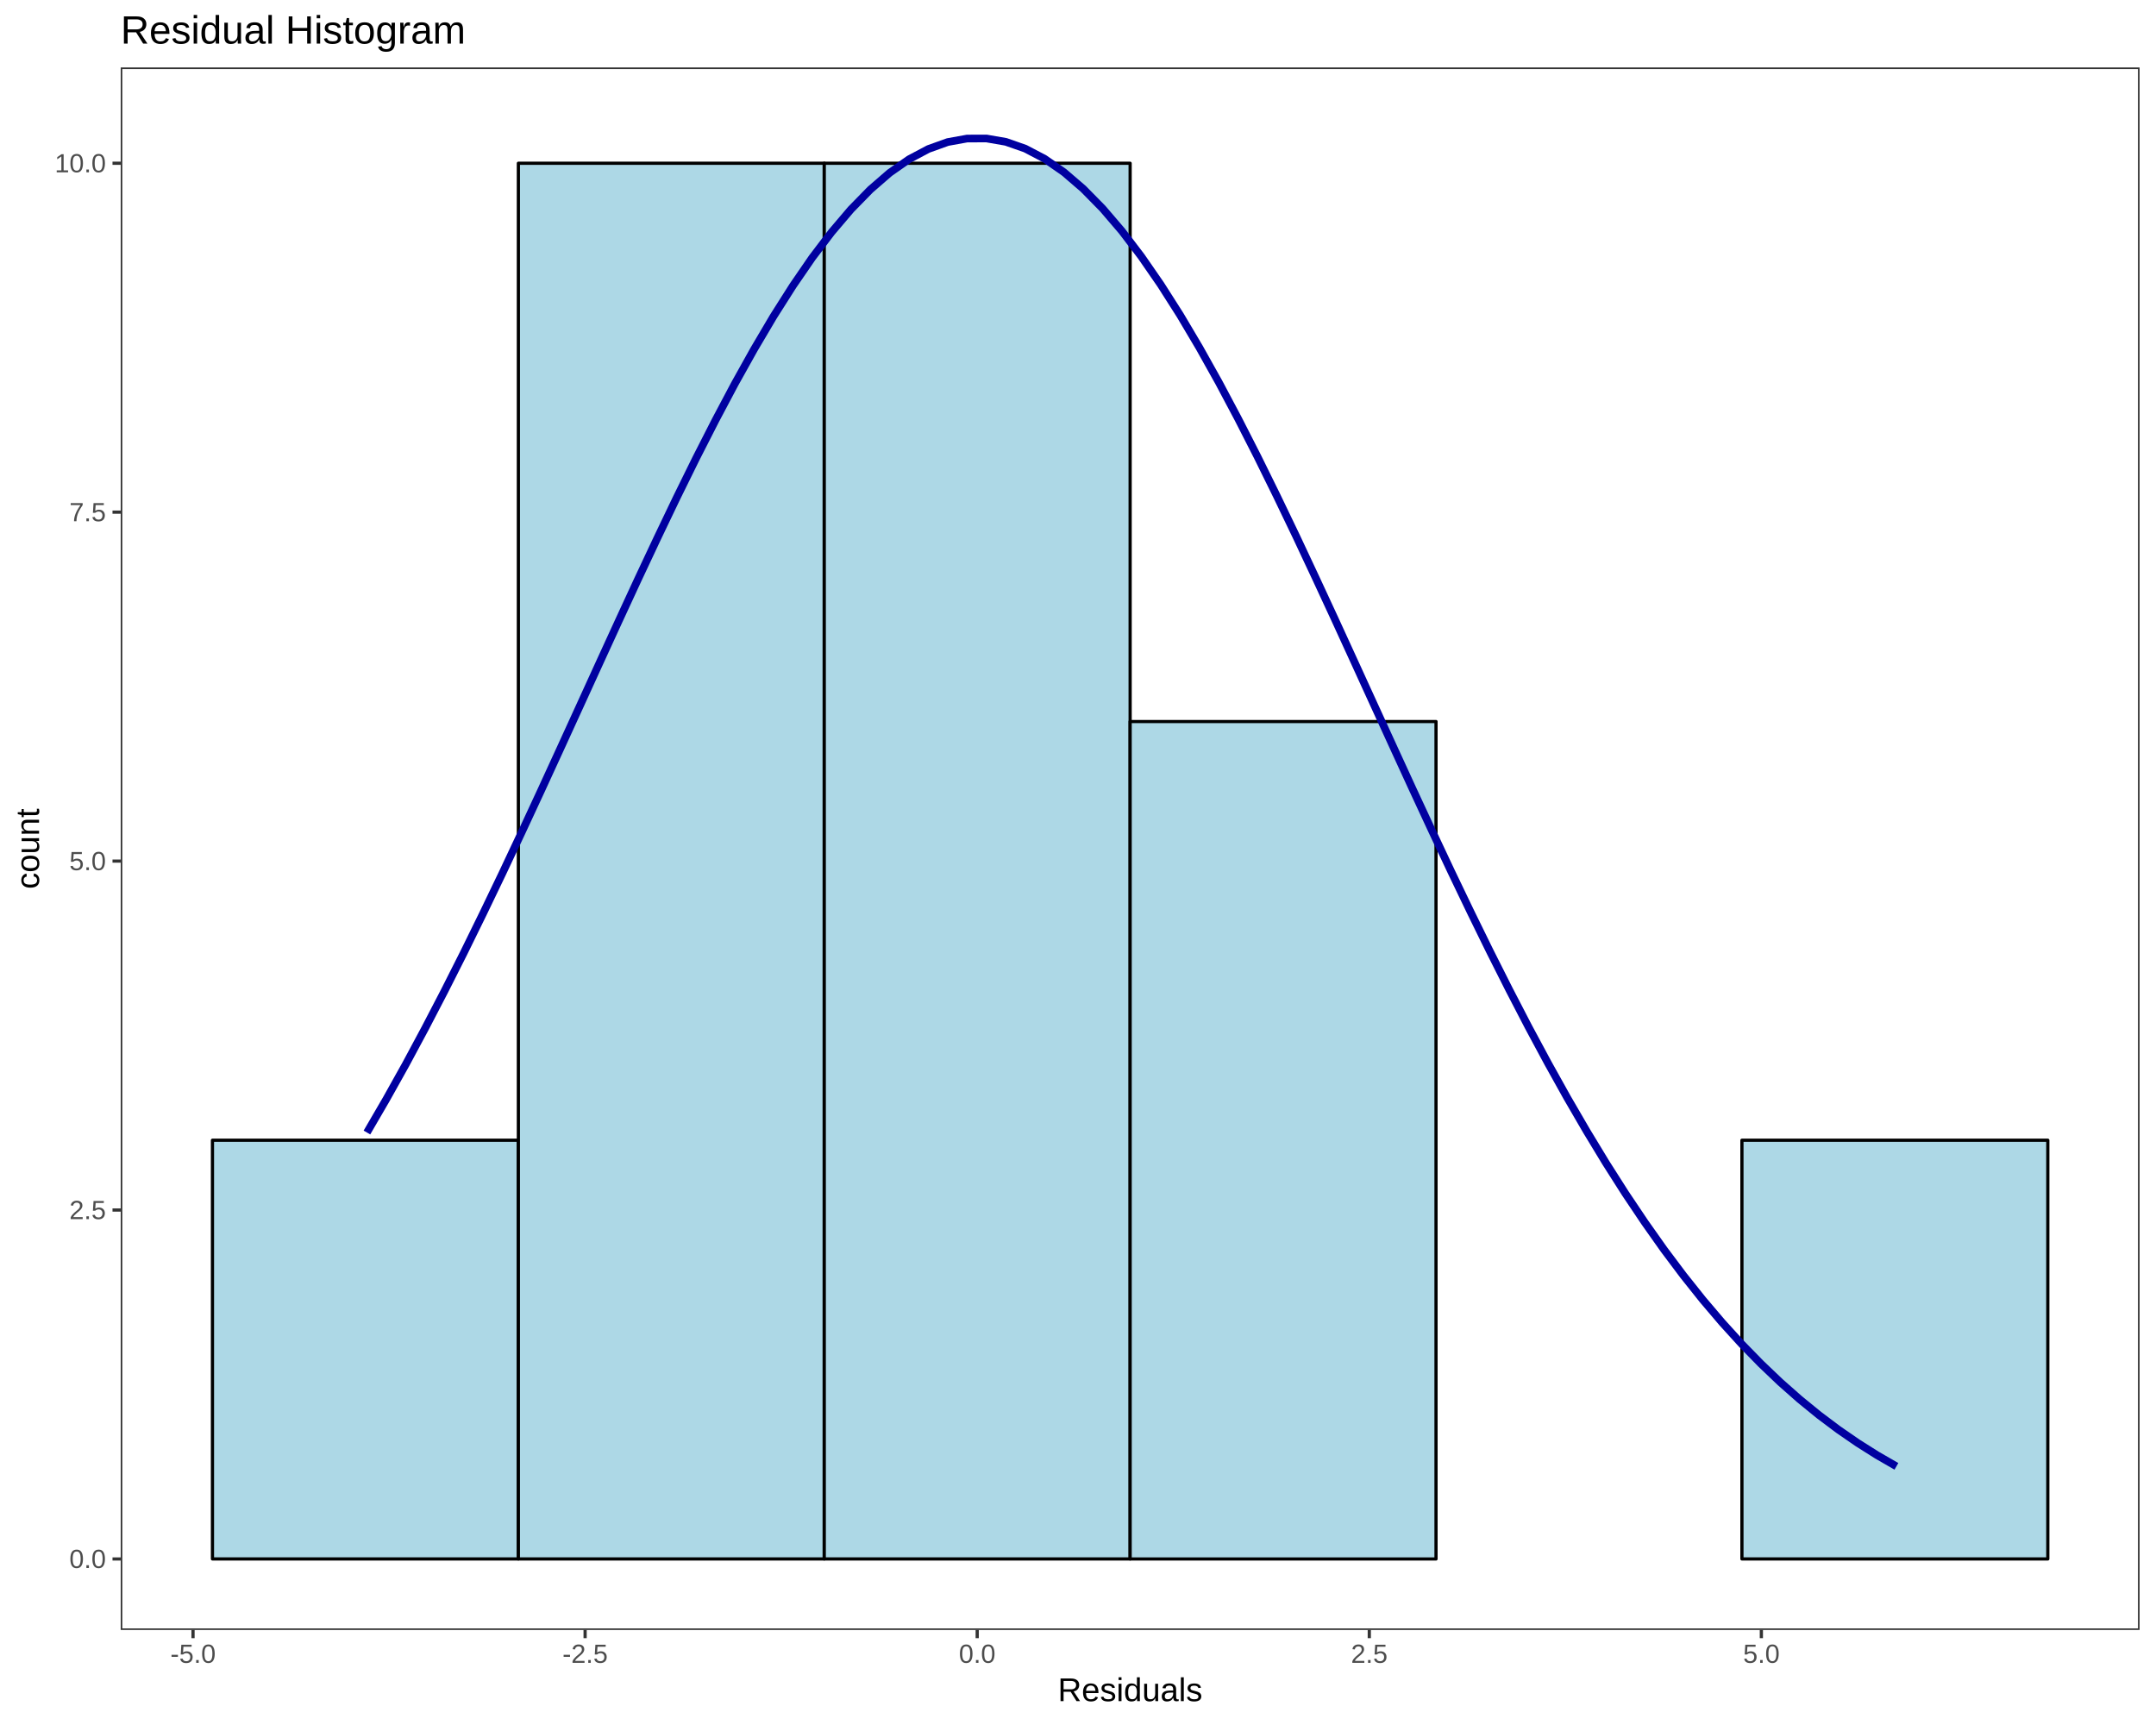
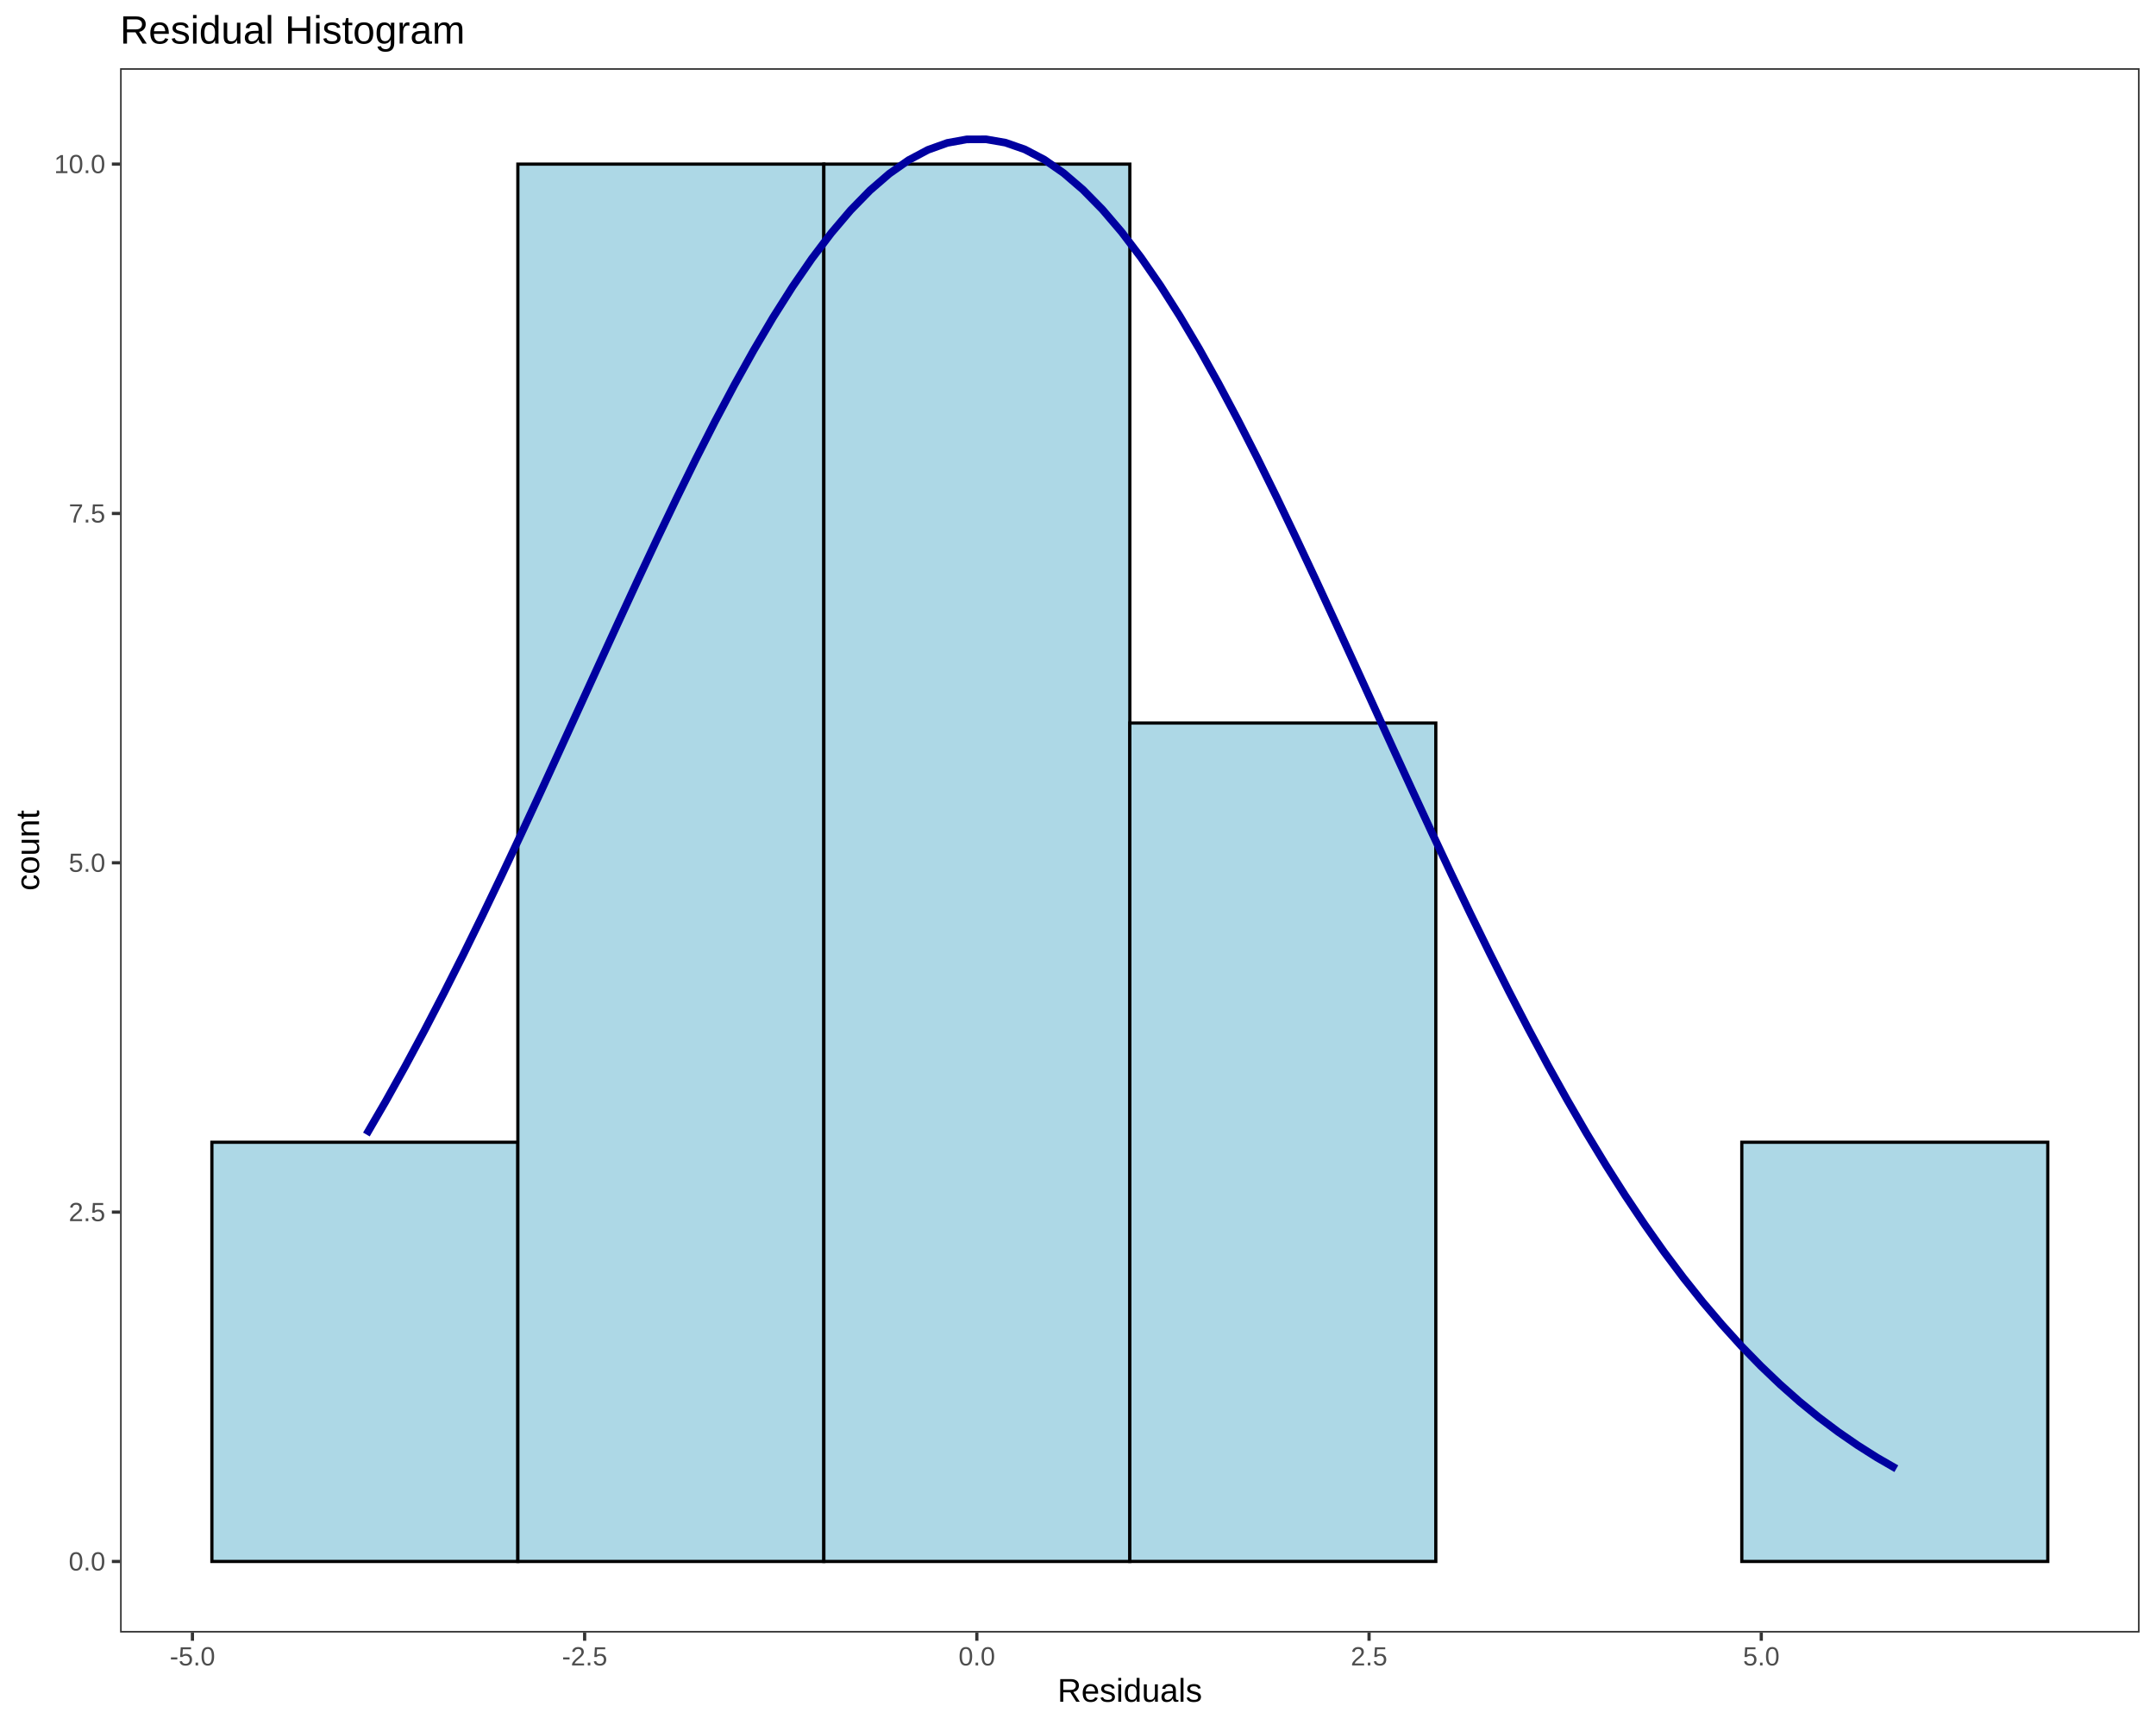
<svg xmlns="http://www.w3.org/2000/svg" viewBox="0 0 720.00 576.00">
  <defs>
    <style type="text/css">
    line, polyline, polygon, path, rect, circle {
      fill: none;
      stroke: #000000;
      stroke-linecap: round;
      stroke-linejoin: round;
      stroke-miterlimit: 10.00;
    }
  </style>
  </defs>
  <rect width="100%" height="100%" style="stroke: none; fill: #FFFFFF;" />
  <rect x="0.00" y="0.00" width="720.00" height="576.00" style="stroke-width: 1.07; stroke: #FFFFFF; fill: #FFFFFF;" />
  <defs>
-     <clipPath id="cpNDAuMzF8NzE0LjUyfDU0NC4yN3wyMi41Mg==">
-       <rect x="40.31" y="22.52" width="674.21" height="521.75" />
+     <clipPath id="cpNDAuMTB8NzE0LjUyfDU0NS4xM3wyMi43Nw==">
+       <rect x="40.10" y="22.77" width="674.42" height="522.36" />
    </clipPath>
  </defs>
-   <rect x="40.31" y="22.52" width="674.21" height="521.75" style="stroke-width: 1.07; stroke: none; fill: #FFFFFF;" clip-path="url(#cpNDAuMzF8NzE0LjUyfDU0NC4yN3wyMi41Mg==)" />
-   <rect x="70.95" y="380.74" width="102.15" height="139.81" style="stroke-width: 1.07; stroke-linecap: butt; fill: #ADD8E6;" clip-path="url(#cpNDAuMzF8NzE0LjUyfDU0NC4yN3wyMi41Mg==)" />
-   <rect x="173.11" y="54.51" width="102.15" height="466.04" style="stroke-width: 1.07; stroke-linecap: butt; fill: #ADD8E6;" clip-path="url(#cpNDAuMzF8NzE0LjUyfDU0NC4yN3wyMi41Mg==)" />
-   <rect x="275.26" y="54.51" width="102.15" height="466.04" style="stroke-width: 1.07; stroke-linecap: butt; fill: #ADD8E6;" clip-path="url(#cpNDAuMzF8NzE0LjUyfDU0NC4yN3wyMi41Mg==)" />
-   <rect x="377.41" y="240.93" width="102.15" height="279.63" style="stroke-width: 1.07; stroke-linecap: butt; fill: #ADD8E6;" clip-path="url(#cpNDAuMzF8NzE0LjUyfDU0NC4yN3wyMi41Mg==)" />
-   <rect x="479.57" y="520.56" width="102.15" height="0.00" style="stroke-width: 1.07; stroke-linecap: butt; fill: #ADD8E6;" clip-path="url(#cpNDAuMzF8NzE0LjUyfDU0NC4yN3wyMi41Mg==)" />
-   <rect x="581.72" y="380.74" width="102.15" height="139.81" style="stroke-width: 1.07; stroke-linecap: butt; fill: #ADD8E6;" clip-path="url(#cpNDAuMzF8NzE0LjUyfDU0NC4yN3wyMi41Mg==)" />
-   <polyline points="122.54,378.16 129.00,367.05 135.47,355.47 141.93,343.44 148.40,331.00 154.87,318.18 161.33,305.01 167.80,291.54 174.26,277.82 180.73,263.89 187.19,249.83 193.66,235.68 200.12,221.53 206.59,207.42 213.05,193.45 219.52,179.68 225.98,166.19 232.45,153.05 238.92,140.36 245.38,128.17 251.85,116.58 258.31,105.64 264.78,95.45 271.24,86.05 277.71,77.53 284.17,69.93 290.64,63.31 297.10,57.71 303.57,53.18 310.04,49.75 316.50,47.43 322.97,46.26 329.43,46.24 335.90,47.36 342.36,49.62 348.83,53.01 355.29,57.49 361.76,63.05 368.22,69.62 374.69,77.18 381.15,85.67 387.62,95.03 394.09,105.19 400.55,116.09 407.02,127.66 413.48,139.82 419.95,152.50 426.41,165.62 432.88,179.09 439.34,192.86 445.81,206.82 452.27,220.92 458.74,235.08 465.21,249.22 471.67,263.29 478.14,277.22 484.60,290.96 491.07,304.44 497.53,317.62 504.00,330.46 510.46,342.92 516.93,354.96 523.39,366.56 529.86,377.69 536.32,388.34 542.79,398.50 549.26,408.14 555.72,417.28 562.19,425.90 568.65,434.01 575.12,441.62 581.58,448.73 588.05,455.36 594.51,461.52 600.98,467.23 607.44,472.50 613.91,477.36 620.38,481.82 626.84,485.90 633.31,489.63 " style="stroke-width: 2.56; stroke: #0000A0; stroke-linecap: butt;" clip-path="url(#cpNDAuMzF8NzE0LjUyfDU0NC4yN3wyMi41Mg==)" />
-   <rect x="40.31" y="22.52" width="674.21" height="521.75" style="stroke-width: 1.07; stroke: #333333;" clip-path="url(#cpNDAuMzF8NzE0LjUyfDU0NC4yN3wyMi41Mg==)" />
+   <rect x="40.10" y="22.77" width="674.42" height="522.36" style="stroke-width: 1.07; stroke: none; fill: #FFFFFF;" clip-path="url(#cpNDAuMTB8NzE0LjUyfDU0NS4xM3wyMi43Nw==)" />
+   <rect x="70.76" y="381.41" width="102.18" height="139.98" style="stroke-width: 1.07; stroke-linecap: square; stroke-linejoin: miter; fill: #ADD8E6;" clip-path="url(#cpNDAuMTB8NzE0LjUyfDU0NS4xM3wyMi43Nw==)" />
+   <rect x="172.94" y="54.80" width="102.18" height="466.59" style="stroke-width: 1.07; stroke-linecap: square; stroke-linejoin: miter; fill: #ADD8E6;" clip-path="url(#cpNDAuMTB8NzE0LjUyfDU0NS4xM3wyMi43Nw==)" />
+   <rect x="275.13" y="54.80" width="102.18" height="466.59" style="stroke-width: 1.07; stroke-linecap: square; stroke-linejoin: miter; fill: #ADD8E6;" clip-path="url(#cpNDAuMTB8NzE0LjUyfDU0NS4xM3wyMi43Nw==)" />
+   <rect x="377.31" y="241.43" width="102.18" height="279.95" style="stroke-width: 1.07; stroke-linecap: square; stroke-linejoin: miter; fill: #ADD8E6;" clip-path="url(#cpNDAuMTB8NzE0LjUyfDU0NS4xM3wyMi43Nw==)" />
+   <rect x="479.50" y="521.39" width="102.18" height="0.00" style="stroke-width: 1.07; stroke-linecap: square; stroke-linejoin: miter; fill: #ADD8E6;" clip-path="url(#cpNDAuMTB8NzE0LjUyfDU0NS4xM3wyMi43Nw==)" />
+   <rect x="581.68" y="381.41" width="102.18" height="139.98" style="stroke-width: 1.07; stroke-linecap: square; stroke-linejoin: miter; fill: #ADD8E6;" clip-path="url(#cpNDAuMTB8NzE0LjUyfDU0NS4xM3wyMi43Nw==)" />
+   <polyline points="122.36,378.83 128.83,367.70 135.29,356.11 141.76,344.07 148.23,331.61 154.70,318.77 161.16,305.59 167.63,292.10 174.10,278.36 180.57,264.42 187.03,250.34 193.50,236.18 199.97,222.01 206.44,207.89 212.90,193.90 219.37,180.11 225.84,166.61 232.30,153.46 238.77,140.74 245.24,128.55 251.71,116.94 258.17,105.99 264.64,95.78 271.11,86.38 277.58,77.84 284.04,70.23 290.51,63.60 296.98,58.00 303.45,53.46 309.91,50.03 316.38,47.71 322.85,46.54 329.32,46.52 335.78,47.64 342.25,49.90 348.72,53.29 355.18,57.78 361.65,63.34 368.12,69.93 374.59,77.50 381.05,86.00 387.52,95.36 393.99,105.54 400.46,116.45 406.92,128.04 413.39,140.21 419.86,152.90 426.33,166.03 432.79,179.53 439.26,193.30 445.73,207.29 452.20,221.40 458.66,235.58 465.13,249.74 471.60,263.82 478.06,277.77 484.53,291.52 491.00,305.02 497.47,318.21 503.93,331.07 510.40,343.54 516.87,355.60 523.34,367.21 529.80,378.36 536.27,389.02 542.74,399.19 549.21,408.84 555.67,417.99 562.14,426.62 568.61,434.74 575.08,442.35 581.54,449.48 588.01,456.11 594.48,462.28 600.94,468.00 607.41,473.28 613.88,478.14 620.35,482.60 626.81,486.69 633.28,490.42 " style="stroke-width: 2.56; stroke: #0000A0; stroke-linecap: butt;" clip-path="url(#cpNDAuMTB8NzE0LjUyfDU0NS4xM3wyMi43Nw==)" />
+   <rect x="40.10" y="22.77" width="674.42" height="522.36" style="stroke-width: 1.07; stroke: #333333;" clip-path="url(#cpNDAuMTB8NzE0LjUyfDU0NS4xM3wyMi43Nw==)" />
  <defs>
    <clipPath id="cpMC4wMHw3MjAuMDB8NTc2LjAwfDAuMDA=">
      <rect x="0.00" y="0.00" width="720.00" height="576.00" />
    </clipPath>
  </defs>
  <g clip-path="url(#cpMC4wMHw3MjAuMDB8NTc2LjAwfDAuMDA=)">
-     <text x="23.16" y="523.58" style="font-size: 8.80px; fill: #4D4D4D; font-family: Liberation Sans;" textLength="12.22px" lengthAdjust="spacingAndGlyphs">0.0</text>
+     <text x="22.95" y="524.41" style="font-size: 8.80px; fill: #4D4D4D; font-family: Liberation Sans;" textLength="12.22px" lengthAdjust="spacingAndGlyphs">0.0</text>
  </g>
  <g clip-path="url(#cpMC4wMHw3MjAuMDB8NTc2LjAwfDAuMDA=)">
-     <text x="23.16" y="407.07" style="font-size: 8.80px; fill: #4D4D4D; font-family: Liberation Sans;" textLength="12.22px" lengthAdjust="spacingAndGlyphs">2.5</text>
+     <text x="22.95" y="407.76" style="font-size: 8.80px; fill: #4D4D4D; font-family: Liberation Sans;" textLength="12.22px" lengthAdjust="spacingAndGlyphs">2.5</text>
  </g>
  <g clip-path="url(#cpMC4wMHw3MjAuMDB8NTc2LjAwfDAuMDA=)">
-     <text x="23.16" y="290.56" style="font-size: 8.80px; fill: #4D4D4D; font-family: Liberation Sans;" textLength="12.22px" lengthAdjust="spacingAndGlyphs">5.0</text>
+     <text x="22.95" y="291.12" style="font-size: 8.80px; fill: #4D4D4D; font-family: Liberation Sans;" textLength="12.22px" lengthAdjust="spacingAndGlyphs">5.0</text>
  </g>
  <g clip-path="url(#cpMC4wMHw3MjAuMDB8NTc2LjAwfDAuMDA=)">
-     <text x="23.16" y="174.05" style="font-size: 8.80px; fill: #4D4D4D; font-family: Liberation Sans;" textLength="12.22px" lengthAdjust="spacingAndGlyphs">7.5</text>
+     <text x="22.95" y="174.47" style="font-size: 8.80px; fill: #4D4D4D; font-family: Liberation Sans;" textLength="12.22px" lengthAdjust="spacingAndGlyphs">7.5</text>
  </g>
  <g clip-path="url(#cpMC4wMHw3MjAuMDB8NTc2LjAwfDAuMDA=)">
-     <text x="18.27" y="57.54" style="font-size: 8.80px; fill: #4D4D4D; font-family: Liberation Sans;" textLength="17.11px" lengthAdjust="spacingAndGlyphs">10.0</text>
+     <text x="18.06" y="57.82" style="font-size: 8.80px; fill: #4D4D4D; font-family: Liberation Sans;" textLength="17.11px" lengthAdjust="spacingAndGlyphs">10.0</text>
  </g>
-   <polyline points="37.57,520.56 40.31,520.56 " style="stroke-width: 1.07; stroke: #333333; stroke-linecap: butt;" clip-path="url(#cpMC4wMHw3MjAuMDB8NTc2LjAwfDAuMDA=)" />
-   <polyline points="37.57,404.04 40.31,404.04 " style="stroke-width: 1.07; stroke: #333333; stroke-linecap: butt;" clip-path="url(#cpMC4wMHw3MjAuMDB8NTc2LjAwfDAuMDA=)" />
-   <polyline points="37.57,287.53 40.31,287.53 " style="stroke-width: 1.07; stroke: #333333; stroke-linecap: butt;" clip-path="url(#cpMC4wMHw3MjAuMDB8NTc2LjAwfDAuMDA=)" />
-   <polyline points="37.57,171.02 40.31,171.02 " style="stroke-width: 1.07; stroke: #333333; stroke-linecap: butt;" clip-path="url(#cpMC4wMHw3MjAuMDB8NTc2LjAwfDAuMDA=)" />
-   <polyline points="37.57,54.51 40.31,54.51 " style="stroke-width: 1.07; stroke: #333333; stroke-linecap: butt;" clip-path="url(#cpMC4wMHw3MjAuMDB8NTc2LjAwfDAuMDA=)" />
-   <polyline points="64.46,547.01 64.46,544.27 " style="stroke-width: 1.07; stroke: #333333; stroke-linecap: butt;" clip-path="url(#cpMC4wMHw3MjAuMDB8NTc2LjAwfDAuMDA=)" />
-   <polyline points="195.40,547.01 195.40,544.27 " style="stroke-width: 1.07; stroke: #333333; stroke-linecap: butt;" clip-path="url(#cpMC4wMHw3MjAuMDB8NTc2LjAwfDAuMDA=)" />
-   <polyline points="326.34,547.01 326.34,544.27 " style="stroke-width: 1.07; stroke: #333333; stroke-linecap: butt;" clip-path="url(#cpMC4wMHw3MjAuMDB8NTc2LjAwfDAuMDA=)" />
-   <polyline points="457.28,547.01 457.28,544.27 " style="stroke-width: 1.07; stroke: #333333; stroke-linecap: butt;" clip-path="url(#cpMC4wMHw3MjAuMDB8NTc2LjAwfDAuMDA=)" />
-   <polyline points="588.21,547.01 588.21,544.27 " style="stroke-width: 1.07; stroke: #333333; stroke-linecap: butt;" clip-path="url(#cpMC4wMHw3MjAuMDB8NTc2LjAwfDAuMDA=)" />
+   <polyline points="37.36,521.39 40.10,521.39 " style="stroke-width: 1.07; stroke: #333333; stroke-linecap: butt;" clip-path="url(#cpMC4wMHw3MjAuMDB8NTc2LjAwfDAuMDA=)" />
+   <polyline points="37.36,404.74 40.10,404.74 " style="stroke-width: 1.07; stroke: #333333; stroke-linecap: butt;" clip-path="url(#cpMC4wMHw3MjAuMDB8NTc2LjAwfDAuMDA=)" />
+   <polyline points="37.36,288.09 40.10,288.09 " style="stroke-width: 1.07; stroke: #333333; stroke-linecap: butt;" clip-path="url(#cpMC4wMHw3MjAuMDB8NTc2LjAwfDAuMDA=)" />
+   <polyline points="37.36,171.45 40.10,171.45 " style="stroke-width: 1.07; stroke: #333333; stroke-linecap: butt;" clip-path="url(#cpMC4wMHw3MjAuMDB8NTc2LjAwfDAuMDA=)" />
+   <polyline points="37.36,54.80 40.10,54.80 " style="stroke-width: 1.07; stroke: #333333; stroke-linecap: butt;" clip-path="url(#cpMC4wMHw3MjAuMDB8NTc2LjAwfDAuMDA=)" />
+   <polyline points="64.26,547.87 64.26,545.13 " style="stroke-width: 1.07; stroke: #333333; stroke-linecap: butt;" clip-path="url(#cpMC4wMHw3MjAuMDB8NTc2LjAwfDAuMDA=)" />
+   <polyline points="195.24,547.87 195.24,545.13 " style="stroke-width: 1.07; stroke: #333333; stroke-linecap: butt;" clip-path="url(#cpMC4wMHw3MjAuMDB8NTc2LjAwfDAuMDA=)" />
+   <polyline points="326.22,547.87 326.22,545.13 " style="stroke-width: 1.07; stroke: #333333; stroke-linecap: butt;" clip-path="url(#cpMC4wMHw3MjAuMDB8NTc2LjAwfDAuMDA=)" />
+   <polyline points="457.20,547.87 457.20,545.13 " style="stroke-width: 1.07; stroke: #333333; stroke-linecap: butt;" clip-path="url(#cpMC4wMHw3MjAuMDB8NTc2LjAwfDAuMDA=)" />
+   <polyline points="588.18,547.87 588.18,545.13 " style="stroke-width: 1.07; stroke: #333333; stroke-linecap: butt;" clip-path="url(#cpMC4wMHw3MjAuMDB8NTc2LjAwfDAuMDA=)" />
  <g clip-path="url(#cpMC4wMHw3MjAuMDB8NTc2LjAwfDAuMDA=)">
-     <text x="56.89" y="555.25" style="font-size: 8.80px; fill: #4D4D4D; font-family: Liberation Sans;" textLength="15.14px" lengthAdjust="spacingAndGlyphs">-5.0</text>
+     <text x="56.69" y="556.11" style="font-size: 8.80px; fill: #4D4D4D; font-family: Liberation Sans;" textLength="15.14px" lengthAdjust="spacingAndGlyphs">-5.0</text>
  </g>
  <g clip-path="url(#cpMC4wMHw3MjAuMDB8NTc2LjAwfDAuMDA=)">
-     <text x="187.83" y="555.25" style="font-size: 8.80px; fill: #4D4D4D; font-family: Liberation Sans;" textLength="15.14px" lengthAdjust="spacingAndGlyphs">-2.5</text>
+     <text x="187.67" y="556.11" style="font-size: 8.80px; fill: #4D4D4D; font-family: Liberation Sans;" textLength="15.14px" lengthAdjust="spacingAndGlyphs">-2.5</text>
  </g>
  <g clip-path="url(#cpMC4wMHw3MjAuMDB8NTc2LjAwfDAuMDA=)">
-     <text x="320.23" y="555.25" style="font-size: 8.80px; fill: #4D4D4D; font-family: Liberation Sans;" textLength="12.22px" lengthAdjust="spacingAndGlyphs">0.0</text>
+     <text x="320.11" y="556.11" style="font-size: 8.80px; fill: #4D4D4D; font-family: Liberation Sans;" textLength="12.22px" lengthAdjust="spacingAndGlyphs">0.0</text>
  </g>
  <g clip-path="url(#cpMC4wMHw3MjAuMDB8NTc2LjAwfDAuMDA=)">
-     <text x="451.17" y="555.25" style="font-size: 8.80px; fill: #4D4D4D; font-family: Liberation Sans;" textLength="12.22px" lengthAdjust="spacingAndGlyphs">2.5</text>
+     <text x="451.09" y="556.11" style="font-size: 8.80px; fill: #4D4D4D; font-family: Liberation Sans;" textLength="12.22px" lengthAdjust="spacingAndGlyphs">2.5</text>
  </g>
  <g clip-path="url(#cpMC4wMHw3MjAuMDB8NTc2LjAwfDAuMDA=)">
-     <text x="582.11" y="555.25" style="font-size: 8.80px; fill: #4D4D4D; font-family: Liberation Sans;" textLength="12.22px" lengthAdjust="spacingAndGlyphs">5.0</text>
+     <text x="582.07" y="556.11" style="font-size: 8.80px; fill: #4D4D4D; font-family: Liberation Sans;" textLength="12.22px" lengthAdjust="spacingAndGlyphs">5.0</text>
  </g>
  <g clip-path="url(#cpMC4wMHw3MjAuMDB8NTc2LjAwfDAuMDA=)">
-     <text x="353.26" y="568.04" style="font-size: 11.00px; font-family: Liberation Sans;" textLength="48.31px" lengthAdjust="spacingAndGlyphs">Residuals</text>
+     <text x="353.16" y="568.24" style="font-size: 11.00px; font-family: Liberation Sans;" textLength="48.31px" lengthAdjust="spacingAndGlyphs">Residuals</text>
  </g>
  <g clip-path="url(#cpMC4wMHw3MjAuMDB8NTc2LjAwfDAuMDA=)">
-     <text transform="translate(13.04,296.87) rotate(-90)" style="font-size: 11.00px; font-family: Liberation Sans;" textLength="26.94px" lengthAdjust="spacingAndGlyphs">count</text>
+     <text transform="translate(13.04,297.42) rotate(-90)" style="font-size: 11.00px; font-family: Liberation Sans;" textLength="26.94px" lengthAdjust="spacingAndGlyphs">count</text>
  </g>
  <g clip-path="url(#cpMC4wMHw3MjAuMDB8NTc2LjAwfDAuMDA=)">
-     <text x="40.31" y="14.56" style="font-size: 13.20px; font-family: Liberation Sans;" textLength="115.05px" lengthAdjust="spacingAndGlyphs">Residual Histogram</text>
+     <text x="40.10" y="14.56" style="font-size: 13.20px; font-family: Liberation Sans;" textLength="115.05px" lengthAdjust="spacingAndGlyphs">Residual Histogram</text>
  </g>
</svg>
